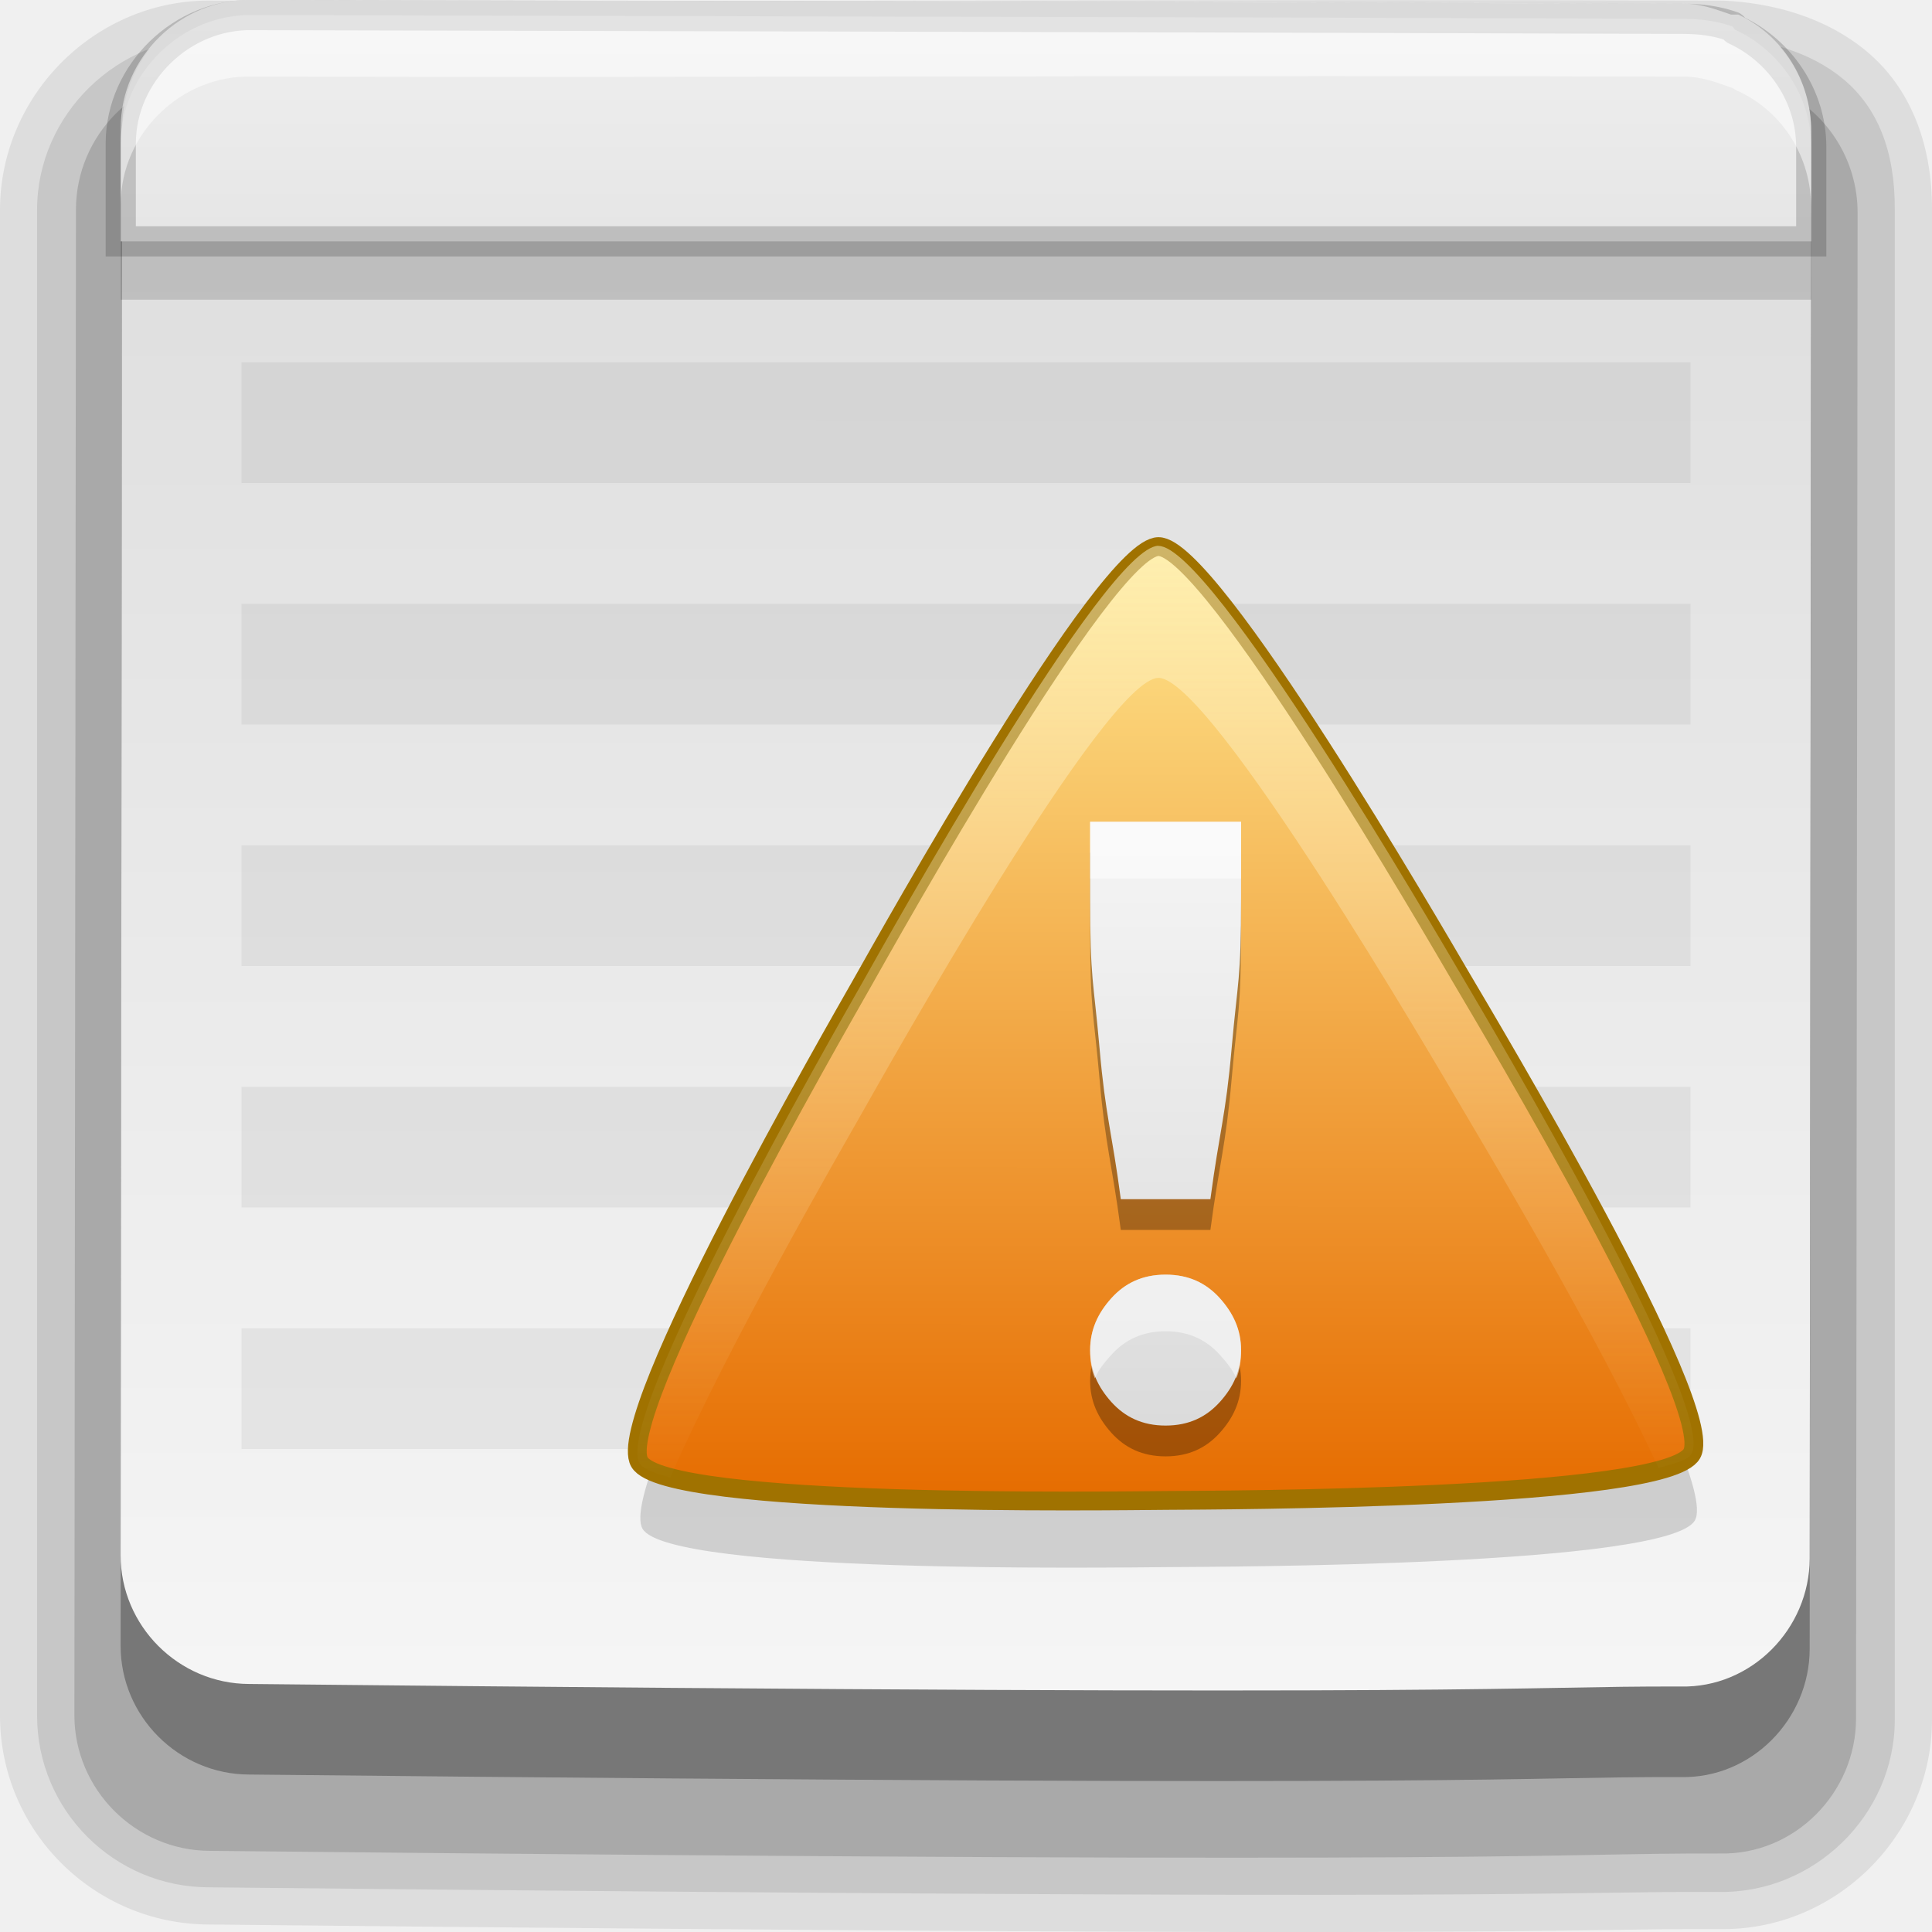
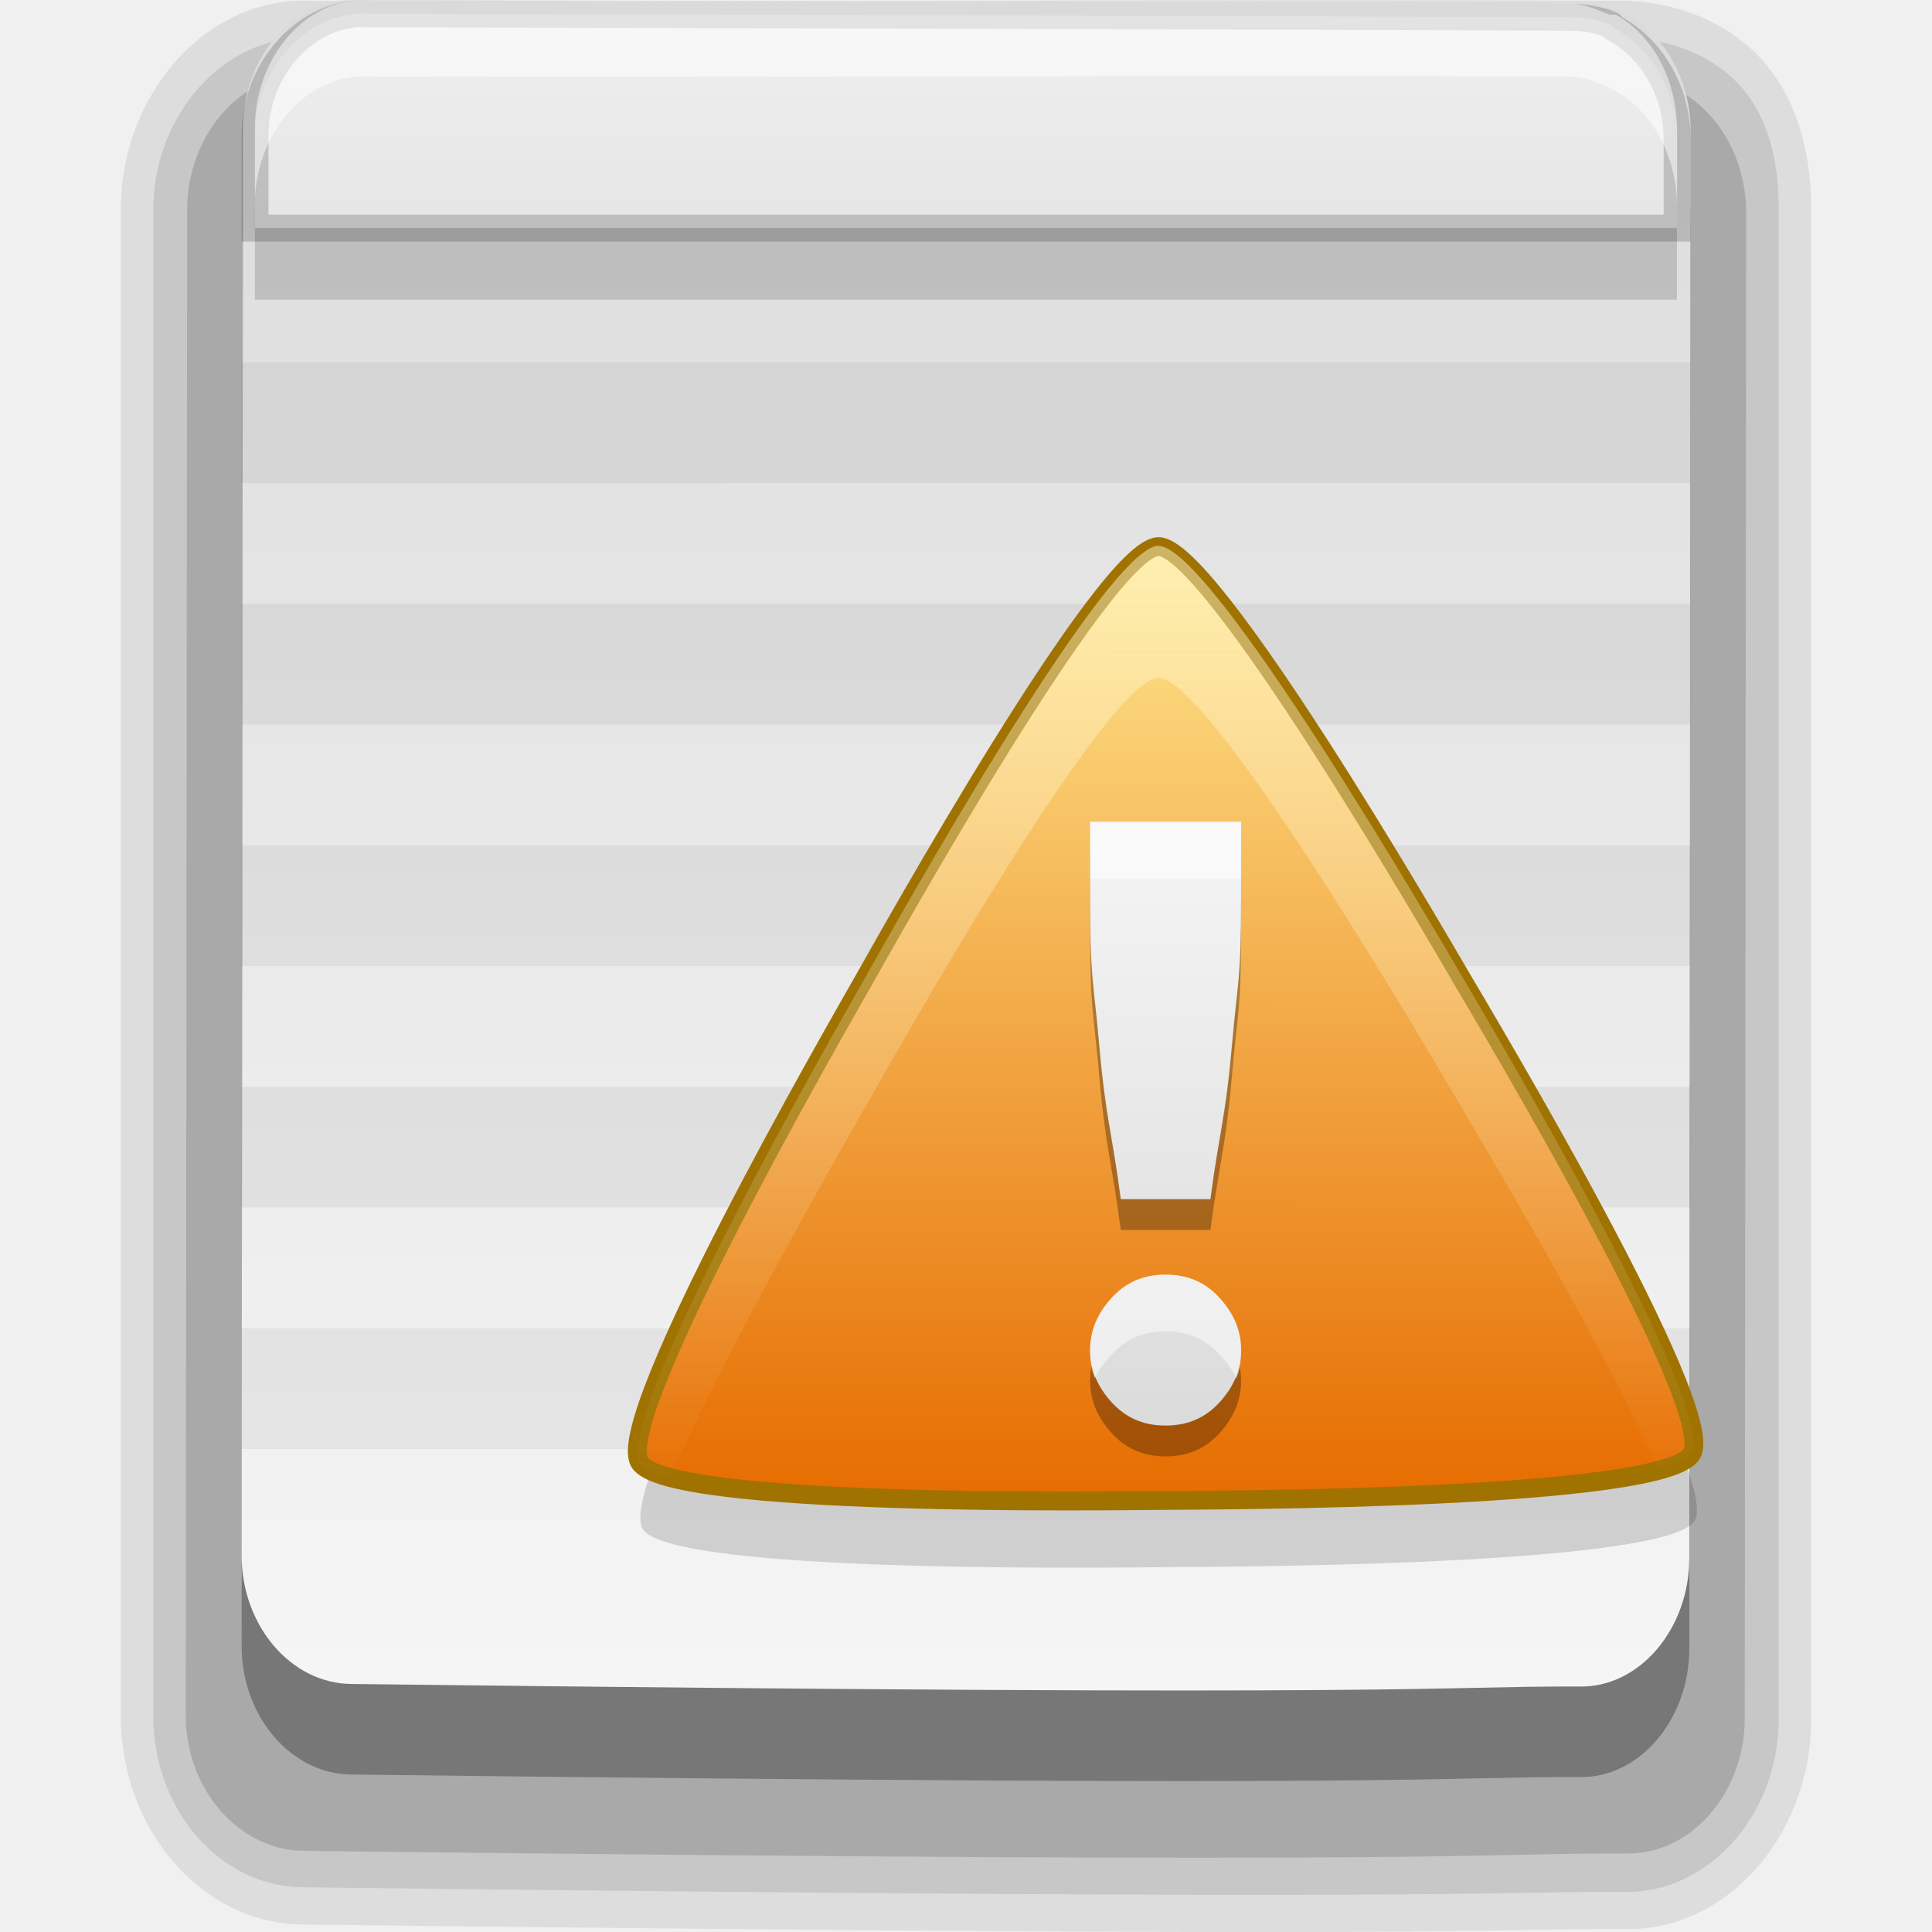
<svg xmlns="http://www.w3.org/2000/svg" xmlns:xlink="http://www.w3.org/1999/xlink" width="16" height="16" id="svg3301" version="1.1">
  <defs id="defs3303">
    <linearGradient id="linearGradient3827">
      <stop id="stop3829" offset="0" style="stop-color:#dbdbdb;stop-opacity:1" />
      <stop id="stop3831" offset="1" style="stop-color:#f5f5f5;stop-opacity:1" />
    </linearGradient>
    <linearGradient xlink:href="#linearGradient3827" id="linearGradient3788" gradientUnits="userSpaceOnUse" gradientTransform="matrix(1.013896,0.4613342,-0.4623654,1.011634,482.7626,-16.84992)" x1="5.275" y1="1038.707" x2="10.458" y2="1050.072" />
    <linearGradient xlink:href="#linearGradient3827" id="linearGradient3845" x1="8" y1="1040.362" x2="8" y2="1035.362" gradientUnits="userSpaceOnUse" />
    <linearGradient gradientUnits="userSpaceOnUse" y2="-1.162" x2="3.243" y1="7.109" x1="6.975" id="linearGradient3786" xlink:href="#linearGradient4108" />
    <linearGradient id="linearGradient3827-1">
      <stop id="stop3829-7" offset="0" style="stop-color:#dbdbdb;stop-opacity:1" />
      <stop id="stop3831-4" offset="1" style="stop-color:#f5f5f5;stop-opacity:1" />
    </linearGradient>
    <linearGradient id="linearGradient4108">
      <stop style="stop-color:#e66c00;stop-opacity:1;" offset="0" id="stop4110" />
      <stop style="stop-color:#ffe991;stop-opacity:1;" offset="1" id="stop4112" />
    </linearGradient>
    <linearGradient id="linearGradient4148">
      <stop id="stop4150" offset="0" style="stop-color:#fffad5;stop-opacity:1;" />
      <stop id="stop4152" offset="1" style="stop-color:#fff6d5;stop-opacity:0;" />
    </linearGradient>
    <linearGradient xlink:href="#linearGradient3827-1" id="linearGradient3060" gradientUnits="userSpaceOnUse" x1="8" y1="13" x2="8" y2="5" gradientTransform="matrix(0.625,0,0,0.625,4.652932,1040.043)" />
    <linearGradient xlink:href="#linearGradient4148" id="linearGradient3064" gradientUnits="userSpaceOnUse" x1="8" y1="1" x2="8" y2="14" gradientTransform="matrix(0.625,0,0,0.625,4.652932,1040.043)" />
+     <linearGradient gradientTransform="matrix(0.8412007,0,0,0.9474797,1.270394,54.4236)" gradientUnits="userSpaceOnUse" y2="1035.362" x2="8" y1="1040.362" x1="8" id="linearGradient3845-8" xlink:href="#linearGradient3827-4" />
+     <linearGradient y2="1050.072" x2="10.458" y1="1038.707" x1="5.275" gradientTransform="matrix(0.8690537,0.4613176,-0.3963134,1.011598,414.9396,-16.81156)" gradientUnits="userSpaceOnUse" id="linearGradient3788-4" xlink:href="#linearGradient3827-4" />
+     <linearGradient id="linearGradient3827-4">
+       <stop style="stop-color:#dbdbdb;stop-opacity:1" offset="0" id="stop3829-0" />
+       <stop style="stop-color:#f5f5f5;stop-opacity:1" offset="1" id="stop3831-9" />
+     </linearGradient>
  </defs>
  <g id="layer1" transform="translate(0,-1036.362)">
-     <path style="font-size:medium;font-style:normal;font-variant:normal;font-weight:normal;font-stretch:normal;text-indent:0;text-align:start;text-decoration:none;line-height:normal;letter-spacing:normal;word-spacing:normal;text-transform:none;direction:ltr;block-progression:tb;writing-mode:lr-tb;text-anchor:start;baseline-shift:baseline;opacity:0.08;color:#000000;fill:#000000;fill-opacity:1;fill-rule:nonzero;stroke:none;stroke-width:1;marker:none;visibility:visible;display:inline;overflow:visible;enable-background:accumulate;font-family:Sans;-inkscape-font-specification:Sans" d="m 1.769,1036.367 c -0.968,-0.021 -1.768,0.777 -1.769,1.732 l 0,12.47 C -0.001,1051.522 0.776,1052.298 1.731,1052.3 c 11.178,0.116 11.006,0.034 12.5,0.038 0.968,0.021 1.768,-0.777 1.769,-1.732 l 0,-12.508 c 0.002,-0.548 -0.182,-1.01 -0.538,-1.308 -0.356,-0.298 -0.809,-0.406 -1.192,-0.423 -4.169,-0.014 -8.333,0.013 -12.5,0 z" id="path3803" />
-     <path style="font-size:medium;font-style:normal;font-variant:normal;font-weight:normal;font-stretch:normal;text-indent:0;text-align:start;text-decoration:none;line-height:normal;letter-spacing:normal;word-spacing:normal;text-transform:none;direction:ltr;block-progression:tb;writing-mode:lr-tb;text-anchor:start;baseline-shift:baseline;opacity:0.1;color:#000000;fill:#000000;fill-opacity:1;fill-rule:nonzero;stroke:none;stroke-width:0.5;marker:none;visibility:visible;display:inline;overflow:visible;enable-background:accumulate;font-family:Sans;-inkscape-font-specification:Sans" d="m 1.769,1036.674 c -0.793,-0.017 -1.461,0.638 -1.462,1.424 l 0,12.47 c -9.432e-4,0.785 0.637,1.423 1.423,1.424 11.176,0.116 10.993,0.034 12.5,0.038 0.793,0.017 1.461,-0.638 1.462,-1.424 l 0,-12.508 c 0.002,-0.486 -0.143,-0.843 -0.423,-1.078 -0.28,-0.234 -0.654,-0.331 -1,-0.346 -4.168,-0.014 -8.333,0.013 -12.5,0 z" id="path3799" />
-     <path id="path3005" d="m 14.7,1037.091 c -0.141,-0.049 -0.289,-0.086 -0.44,-0.087 -4.168,-0.014 -8.336,-0.016 -12.504,-0.026 -0.618,-0.014 -1.127,0.503 -1.127,1.119 l -0.013,12.468 c -7.404e-4,0.616 0.505,1.124 1.123,1.125 11.174,0.116 10.985,0.018 12.505,0.022 0.618,0.014 1.127,-0.503 1.127,-1.119 l 0.013,-12.468 c 5.07e-4,-0.447 -0.261,-0.839 -0.647,-1.019 -0.013,-4e-4 -0.025,-0.014 -0.038,-0.016 z" style="opacity:0.15;fill:#000000;fill-opacity:1;stroke:none" />
-     <path style="opacity:0.3;fill:#000000;fill-opacity:1;stroke:none" d="m 14.351,1037.218 c -0.134,-0.046 -0.274,-0.081 -0.417,-0.082 -3.951,-0.014 -7.902,-0.015 -11.853,-0.024 -0.586,-0.014 -1.068,0.477 -1.069,1.061 l -0.013,11.819 c -7.0187e-4,0.584 0.479,1.065 1.065,1.066 10.592,0.11 10.413,0.017 11.854,0.021 0.585,0.014 1.068,-0.477 1.069,-1.061 l 0.013,-11.819 c 4.81e-4,-0.423 -0.248,-0.795 -0.613,-0.966 -0.012,-4e-4 -0.024,-0.014 -0.036,-0.015 z" id="path3764" />
-     <path id="path3786" d="m 14.351,1036.468 c -0.134,-0.046 -0.274,-0.081 -0.417,-0.082 -3.951,-0.014 -7.902,-0.015 -11.853,-0.024 -0.586,-0.014 -1.068,0.477 -1.069,1.061 l -0.013,11.819 c -7.0187e-4,0.584 0.479,1.065 1.065,1.066 10.592,0.11 10.413,0.017 11.854,0.021 0.585,0.014 1.068,-0.477 1.069,-1.061 l 0.013,-11.819 c 4.81e-4,-0.423 -0.248,-0.795 -0.613,-0.966 -0.012,-4e-4 -0.024,-0.014 -0.036,-0.015 z" style="fill:url(#linearGradient3788);fill-opacity:1;stroke:none" />
-     <path id="path3824" d="m 1,1037.922 0,0.922 14,0 0,-0.922 z" style="opacity:0.15;fill:#000000;fill-opacity:1;stroke:none" />
-     <path style="fill:url(#linearGradient3845);fill-opacity:1;fill-rule:evenodd;stroke:#000000;stroke-width:0.25;stroke-miterlimit:4;stroke-opacity:0.173;stroke-dasharray:none" d="m 2.094,1036.487 c -0.586,-0.014 -1.093,0.479 -1.094,1.062 l 0,0.812 14,0 0,-0.781 c 4.81e-4,-0.423 -0.259,-0.798 -0.625,-0.969 -0.012,-4e-4 -0.019,-0.03 -0.031,-0.031 -0.134,-0.046 -0.263,-0.062 -0.406,-0.062 -3.951,-0.014 -7.893,-0.022 -11.844,-0.031 z" id="path3042" />
-     <path style="opacity:0.5;fill:#ffffff;fill-opacity:1;stroke:none" d="m 2.086,1036.362 c -0.586,-0.014 -1.086,0.472 -1.086,1.056 l 0,0.634 c 6.622e-4,-0.584 0.5,-1.07 1.086,-1.056 3.951,0.01 7.907,-0.014 11.858,0 0.143,0 0.258,0.044 0.392,0.091 0.012,0 0.048,0.03 0.06,0.03 0.366,0.171 0.604,0.542 0.603,0.966 l 0,-0.634 c 4.81e-4,-0.423 -0.238,-0.795 -0.603,-0.966 -0.012,-4e-4 -0.048,0 -0.06,0 -0.134,-0.046 -0.249,-0.09 -0.392,-0.091 -3.951,-0.014 -7.907,-0.022 -11.858,-0.03 z" id="path3805" />
+     <g id="layer1-5" transform="translate(5.717094e-5,7.4677348e-6)">
+       <path id="path3803-5" d="m 2.548,1036.367 c -0.847,-0.021 -1.547,0.777 -1.548,1.732 l 0,12.469 c -9.9991e-4,0.954 0.679,1.73 1.514,1.732 9.781,0.116 9.63,0.034 10.937,0.038 0.847,0.021 1.547,-0.777 1.548,-1.732 l 0,-12.507 c 0.002,-0.548 -0.16,-1.01 -0.471,-1.308 -0.312,-0.298 -0.708,-0.406 -1.043,-0.423 -3.648,-0.014 -7.291,0.013 -10.937,0 z" style="font-size:medium;font-style:normal;font-variant:normal;font-weight:normal;font-stretch:normal;text-indent:0;text-align:start;text-decoration:none;line-height:normal;letter-spacing:normal;word-spacing:normal;text-transform:none;direction:ltr;block-progression:tb;writing-mode:lr-tb;text-anchor:start;baseline-shift:baseline;opacity:0.08;color:#000000;fill:#000000;fill-opacity:1;fill-rule:nonzero;stroke:none;stroke-width:1;marker:none;visibility:visible;display:inline;overflow:visible;enable-background:accumulate;font-family:Sans;-inkscape-font-specification:Sans" />
+       <path id="path3799-1" d="m 2.548,1036.675 c -0.694,-0.017 -1.278,0.638 -1.279,1.424 l 0,12.469 c -8.253e-4,0.785 0.557,1.423 1.245,1.424 9.779,0.116 9.619,0.034 10.937,0.038 0.694,0.017 1.278,-0.638 1.279,-1.424 l 0,-12.508 c 0.002,-0.486 -0.125,-0.843 -0.37,-1.078 -0.245,-0.234 -0.572,-0.331 -0.875,-0.346 -3.647,-0.014 -7.291,0.013 -10.937,0 z" style="font-size:medium;font-style:normal;font-variant:normal;font-weight:normal;font-stretch:normal;text-indent:0;text-align:start;text-decoration:none;line-height:normal;letter-spacing:normal;word-spacing:normal;text-transform:none;direction:ltr;block-progression:tb;writing-mode:lr-tb;text-anchor:start;baseline-shift:baseline;opacity:0.1;color:#000000;fill:#000000;fill-opacity:1;fill-rule:nonzero;stroke:none;stroke-width:0.5;marker:none;visibility:visible;display:inline;overflow:visible;enable-background:accumulate;font-family:Sans;-inkscape-font-specification:Sans" />
+       <path style="opacity:0.15;fill:#000000;fill-opacity:1;stroke:none" d="m 13.862,1037.092 c -0.124,-0.049 -0.252,-0.086 -0.385,-0.087 -3.647,-0.014 -7.294,-0.016 -10.941,-0.026 -0.541,-0.014 -0.986,0.503 -0.986,1.119 l -0.012,12.467 c -6.478e-4,0.616 0.442,1.124 0.983,1.125 9.778,0.116 9.612,0.018 10.942,0.022 0.54,0.014 0.986,-0.503 0.986,-1.119 l 0.012,-12.467 c 4.43e-4,-0.447 -0.229,-0.839 -0.566,-1.019 -0.011,-4e-4 -0.022,-0.014 -0.033,-0.016 z" id="path3005-7" />
+       <path id="path3764-1" d="m 13.444,1037.218 c -0.115,-0.046 -0.234,-0.081 -0.357,-0.082 -3.386,-0.014 -6.773,-0.015 -10.159,-0.024 -0.502,-0.014 -0.915,0.477 -0.916,1.061 l -0.011,11.819 c -6.016e-4,0.584 0.411,1.065 0.913,1.066 9.079,0.11 8.925,0.017 10.16,0.021 0.502,0.014 0.915,-0.477 0.916,-1.061 l 0.011,-11.819 c 4.12e-4,-0.423 -0.212,-0.795 -0.526,-0.966 -0.01,-4e-4 -0.02,-0.014 -0.031,-0.015 z" style="opacity:0.3;fill:#000000;fill-opacity:1;stroke:none" />
+       <path style="fill:url(#linearGradient3788-4);fill-opacity:1;stroke:none" d="m 13.444,1036.469 c -0.115,-0.046 -0.234,-0.081 -0.357,-0.082 -3.386,-0.014 -6.773,-0.015 -10.159,-0.024 -0.502,-0.014 -0.915,0.477 -0.916,1.061 l -0.011,11.818 c -6.016e-4,0.584 0.411,1.065 0.913,1.066 9.079,0.11 8.925,0.017 10.16,0.021 0.502,0.014 0.915,-0.477 0.916,-1.061 l 0.011,-11.818 c 4.11e-4,-0.423 -0.212,-0.795 -0.526,-0.966 -0.01,-4e-4 -0.02,-0.014 -0.031,-0.015 z" id="path3786-1" />
+       <path style="opacity:0.15;fill:#000000;fill-opacity:1;stroke:none" d="m 2.111,1037.922 0,0.922 11.777,0 0,-0.922 z" id="path3824-5" />
+       <path id="path3042-2" d="m 3.032,1036.474 c -0.493,-0.013 -0.92,0.454 -0.92,1.007 l 0,0.77 11.777,0 0,-0.74 c 4.04e-4,-0.401 -0.218,-0.756 -0.526,-0.918 -0.01,-4e-4 -0.016,-0.028 -0.026,-0.029 -0.113,-0.043 -0.221,-0.059 -0.342,-0.059 -3.323,-0.013 -6.64,-0.021 -9.963,-0.029 z" style="fill:url(#linearGradient3845-8);fill-opacity:1;fill-rule:evenodd;stroke:#000000;stroke-width:0.223;stroke-miterlimit:4;stroke-opacity:0.173;stroke-dasharray:none" />
+       <path id="path3805-7" d="m 3.025,1036.363 c -0.493,-0.014 -0.913,0.472 -0.914,1.056 l 0,0.634 c 5.571e-4,-0.584 0.421,-1.07 0.914,-1.056 3.323,0.01 6.651,-0.014 9.975,0 0.121,0 0.217,0.044 0.33,0.091 0.01,0 0.041,0.03 0.051,0.03 0.308,0.171 0.508,0.542 0.508,0.965 l 0,-0.634 c 4.06e-4,-0.423 -0.2,-0.795 -0.508,-0.965 -0.01,-4e-4 -0.041,0 -0.051,0 -0.113,-0.046 -0.209,-0.09 -0.33,-0.091 -3.323,-0.014 -6.652,-0.022 -9.975,-0.03 z" style="opacity:0.5;fill:#ffffff;fill-opacity:1;stroke:none" />
+     </g>
    <path style="opacity:0.08;fill:#505050;fill-opacity:1;fill-rule:evenodd;stroke:none" d="m 2,3 0,1 12,0 0,-1 z m 0,2 0,1 12,0 0,-1 z m 0,2 0,1 12,0 0,-1 z m 0,2 0,1 12,0 0,-1 z m 0,2 0,1 12,0 0,-1 z" id="rect3781" transform="translate(0,1036.362)" />
    <path style="font-size:medium;font-style:normal;font-variant:normal;font-weight:normal;font-stretch:normal;text-indent:0;text-align:start;text-decoration:none;line-height:normal;letter-spacing:normal;word-spacing:normal;text-transform:none;direction:ltr;block-progression:tb;writing-mode:lr-tb;text-anchor:start;baseline-shift:baseline;opacity:0;color:#000000;fill:#000000;fill-opacity:1;fill-rule:nonzero;stroke:none;stroke-width:0.3;marker:none;visibility:visible;display:inline;overflow:visible;enable-background:accumulate;font-family:Sans;-inkscape-font-specification:Sans" d="m 32.523,1035.423 0,0.344 0,2.875 -4.406,0 -0.156,0 0,0.156 0,5.969 0,0.156 0.156,0 4.406,0 0,2.844 0,0.375 0.25,-0.25 5.938,-6 0.125,-0.125 -0.125,-0.094 -5.875,-5.906 -0.062,-0.094 -0.25,-0.25 z m 0.312,0.719 5.594,5.656 -5.594,5.625 0,-2.656 0,-0.156 -0.156,0 -4.406,0 0,-5.656 4.406,0 0.156,0 0,-0.156 0,-2.656 z m -6.125,8.281 -0.25,0.25 -0.062,0.094 -5.875,5.906 -0.125,0.094 0.125,0.125 5.938,6 0.25,0.25 0,-0.375 0,-2.844 4.406,0 0.156,0 0,-0.156 0,-5.969 0,-0.156 -0.156,0 -4.406,0 0,-2.875 0,-0.344 z m -0.312,0.719 0,2.656 0,0.156 0.156,0 4.406,0 0,5.656 -4.406,0 -0.156,0 0,0.156 0,2.656 -5.594,-5.625 5.594,-5.656 z" id="path3815" />
    <path transform="matrix(0.8162271,0.3682872,-0.3682872,0.8162271,6.603368,1040.974)" d="M 6.976,7.102 C 6.533,7.306 2.791,9.063 2.392,8.782 1.993,8.5 2.401,4.386 2.446,3.9 2.491,3.414 2.84,-0.705 3.284,-0.91 3.727,-1.114 7.086,1.296 7.484,1.578 7.883,1.86 11.275,4.222 11.231,4.708 11.186,5.194 7.419,6.898 6.976,7.102 z" id="path3810" style="opacity:0.15;fill:#000000;fill-opacity:1;fill-rule:evenodd;stroke:none" />
    <path style="fill:url(#linearGradient3786);fill-opacity:1;fill-rule:evenodd;stroke:#a07200;stroke-width:0.174;stroke-miterlimit:4;stroke-opacity:1;stroke-dasharray:none" id="path3010" d="M 6.976,7.102 C 6.533,7.306 2.791,9.063 2.392,8.782 1.993,8.5 2.401,4.386 2.446,3.9 2.491,3.414 2.84,-0.705 3.284,-0.91 3.727,-1.114 7.086,1.296 7.484,1.578 7.883,1.86 11.275,4.222 11.231,4.708 11.186,5.194 7.419,6.898 6.976,7.102 z" transform="matrix(0.8162271,0.3682872,-0.3682872,0.8162271,6.578012,1040.422)" />
    <path style="opacity:0.5;fill:url(#linearGradient3064);fill-opacity:1;fill-rule:evenodd;stroke:none" d="m 9.594,1040.882 c -0.437,0 -2.245,3.252 -2.461,3.633 -0.216,0.38 -2.058,3.588 -1.836,3.965 0.029,0.049 0.122,0.082 0.254,0.117 0.479,-1.096 1.431,-2.741 1.582,-3.008 0.216,-0.38 2.024,-3.61 2.461,-3.613 0.437,-0 2.298,3.197 2.52,3.574 0.155,0.264 1.123,1.88 1.621,2.969 0.14,-0.039 0.244,-0.066 0.273,-0.117 0.216,-0.38 -1.673,-3.568 -1.895,-3.945 -0.222,-0.377 -2.082,-3.578 -2.52,-3.574 z" id="path3788" />
    <path id="path3829" d="m 9.028,1043.423 0,0.625 c 0,0.7 0.028,0.679 0.078,1.25 0.05,0.571 0.101,0.683 0.176,1.25 l 0.742,0 c 0.075,-0.567 0.126,-0.679 0.176,-1.25 0.05,-0.571 0.078,-0.55 0.078,-1.25 l 0,-0.625 -1.25,0 z m 0.625,3.75 c -0.193,0 -0.337,0.071 -0.449,0.195 -0.112,0.124 -0.176,0.262 -0.176,0.43 -7e-7,0.168 0.064,0.305 0.176,0.43 0.112,0.124 0.256,0.195 0.449,0.195 0.193,0 0.337,-0.071 0.449,-0.195 0.112,-0.124 0.176,-0.262 0.176,-0.43 -2e-6,-0.168 -0.064,-0.305 -0.176,-0.43 -0.112,-0.124 -0.256,-0.195 -0.449,-0.195 z" style="font-size:14.928px;font-style:normal;font-variant:normal;font-weight:normal;font-stretch:normal;line-height:125%;letter-spacing:0px;word-spacing:0px;opacity:0.3;fill:#000000;fill-opacity:1;stroke:none;font-family:Ubuntu;-inkscape-font-specification:Ubuntu" />
    <path style="font-size:14.928px;font-style:normal;font-variant:normal;font-weight:normal;font-stretch:normal;line-height:125%;letter-spacing:0px;word-spacing:0px;fill:url(#linearGradient3060);fill-opacity:1;stroke:none;font-family:Ubuntu;-inkscape-font-specification:Ubuntu" d="m 9.028,1043.168 0,0.625 c 0,0.7 0.028,0.679 0.078,1.25 0.05,0.571 0.101,0.683 0.176,1.25 l 0.742,0 c 0.075,-0.567 0.126,-0.679 0.176,-1.25 0.05,-0.571 0.078,-0.55 0.078,-1.25 l 0,-0.625 -1.25,0 z m 0.625,3.75 c -0.193,0 -0.337,0.071 -0.449,0.195 -0.112,0.124 -0.176,0.262 -0.176,0.43 -7e-7,0.168 0.064,0.305 0.176,0.43 0.112,0.124 0.256,0.195 0.449,0.195 0.193,0 0.337,-0.071 0.449,-0.195 0.112,-0.124 0.176,-0.262 0.176,-0.43 -2e-6,-0.168 -0.064,-0.305 -0.176,-0.43 -0.112,-0.124 -0.256,-0.195 -0.449,-0.195 z" id="path3826" />
    <path style="font-size:14.928px;font-style:normal;font-variant:normal;font-weight:normal;font-stretch:normal;line-height:125%;letter-spacing:0px;word-spacing:0px;opacity:0.5;fill:#ffffff;fill-opacity:1;stroke:none;font-family:Ubuntu;-inkscape-font-specification:Ubuntu" d="m 9.028,1043.168 0,0.469 1.25,0 0,-0.469 -1.25,0 z m 0.625,3.75 c -0.193,0 -0.337,0.071 -0.449,0.195 -0.112,0.124 -0.176,0.262 -0.176,0.43 -4e-7,0.084 0.009,0.164 0.039,0.234 0.03,-0.071 0.081,-0.133 0.137,-0.195 0.112,-0.124 0.256,-0.195 0.449,-0.195 0.193,0 0.337,0.071 0.449,0.195 0.056,0.062 0.107,0.124 0.137,0.195 0.03,-0.071 0.039,-0.15 0.039,-0.234 -2e-6,-0.168 -0.064,-0.305 -0.176,-0.43 -0.112,-0.124 -0.256,-0.195 -0.449,-0.195 z" id="path3831" />
  </g>
</svg>
